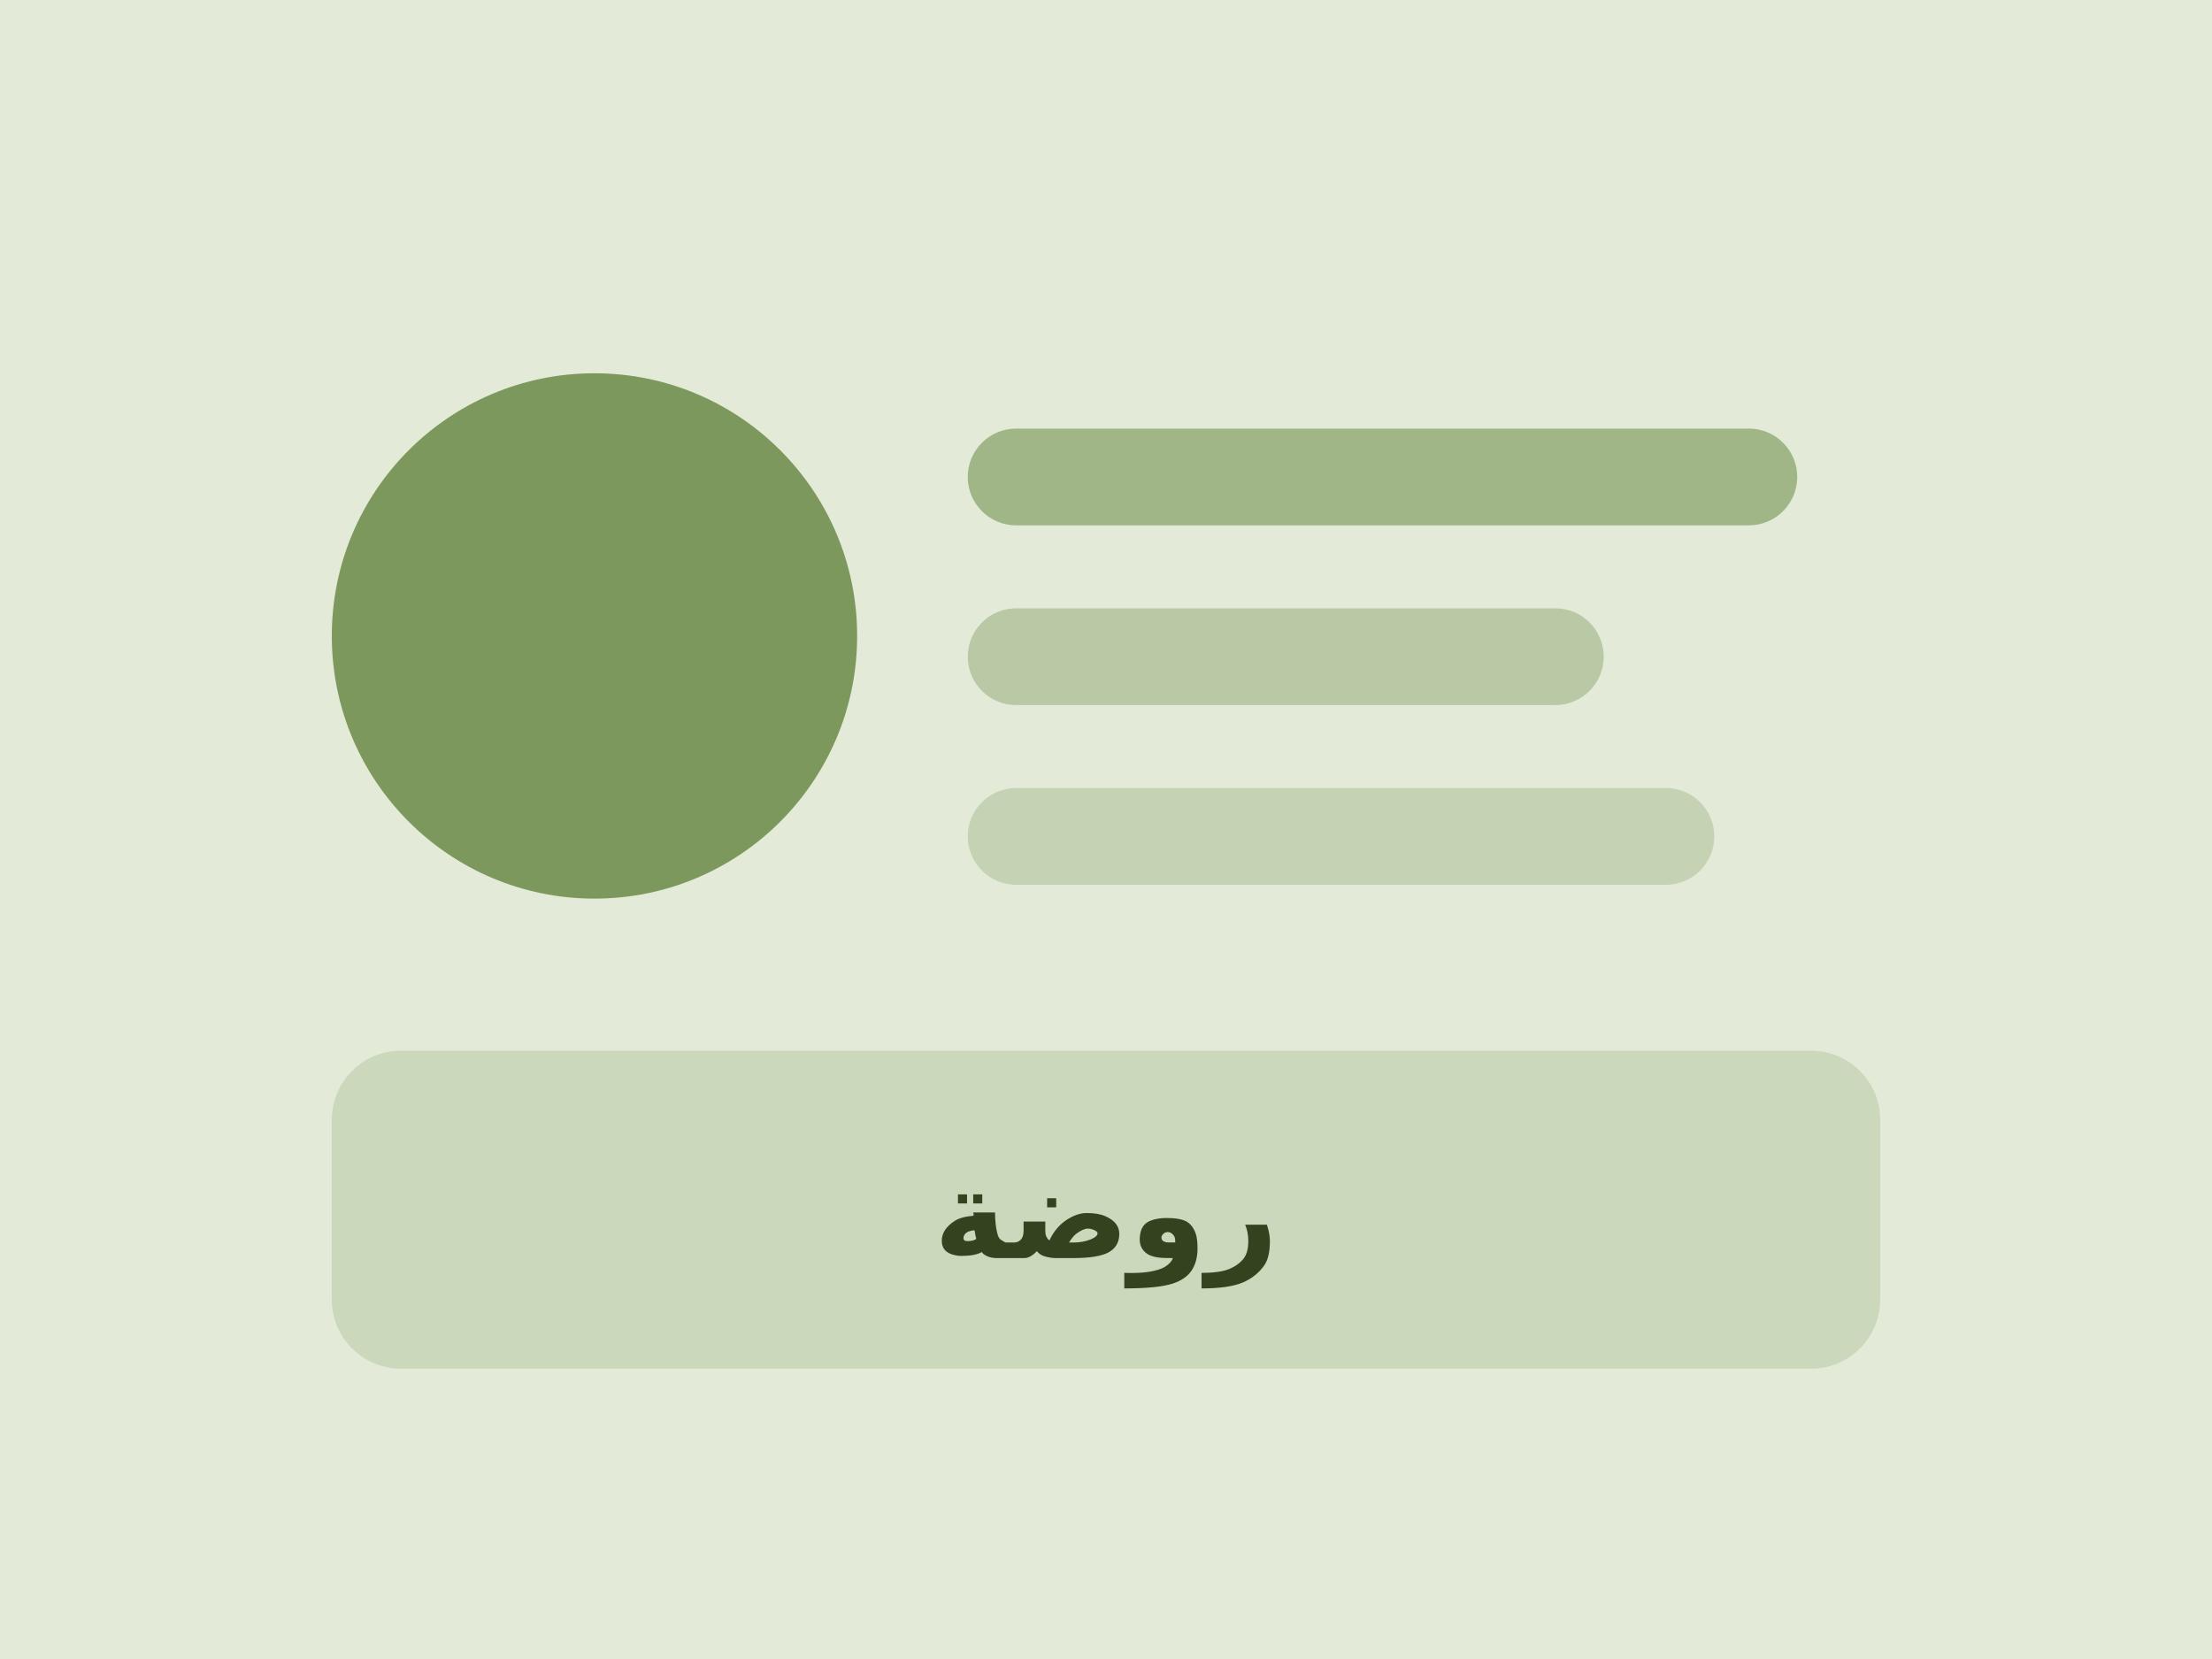
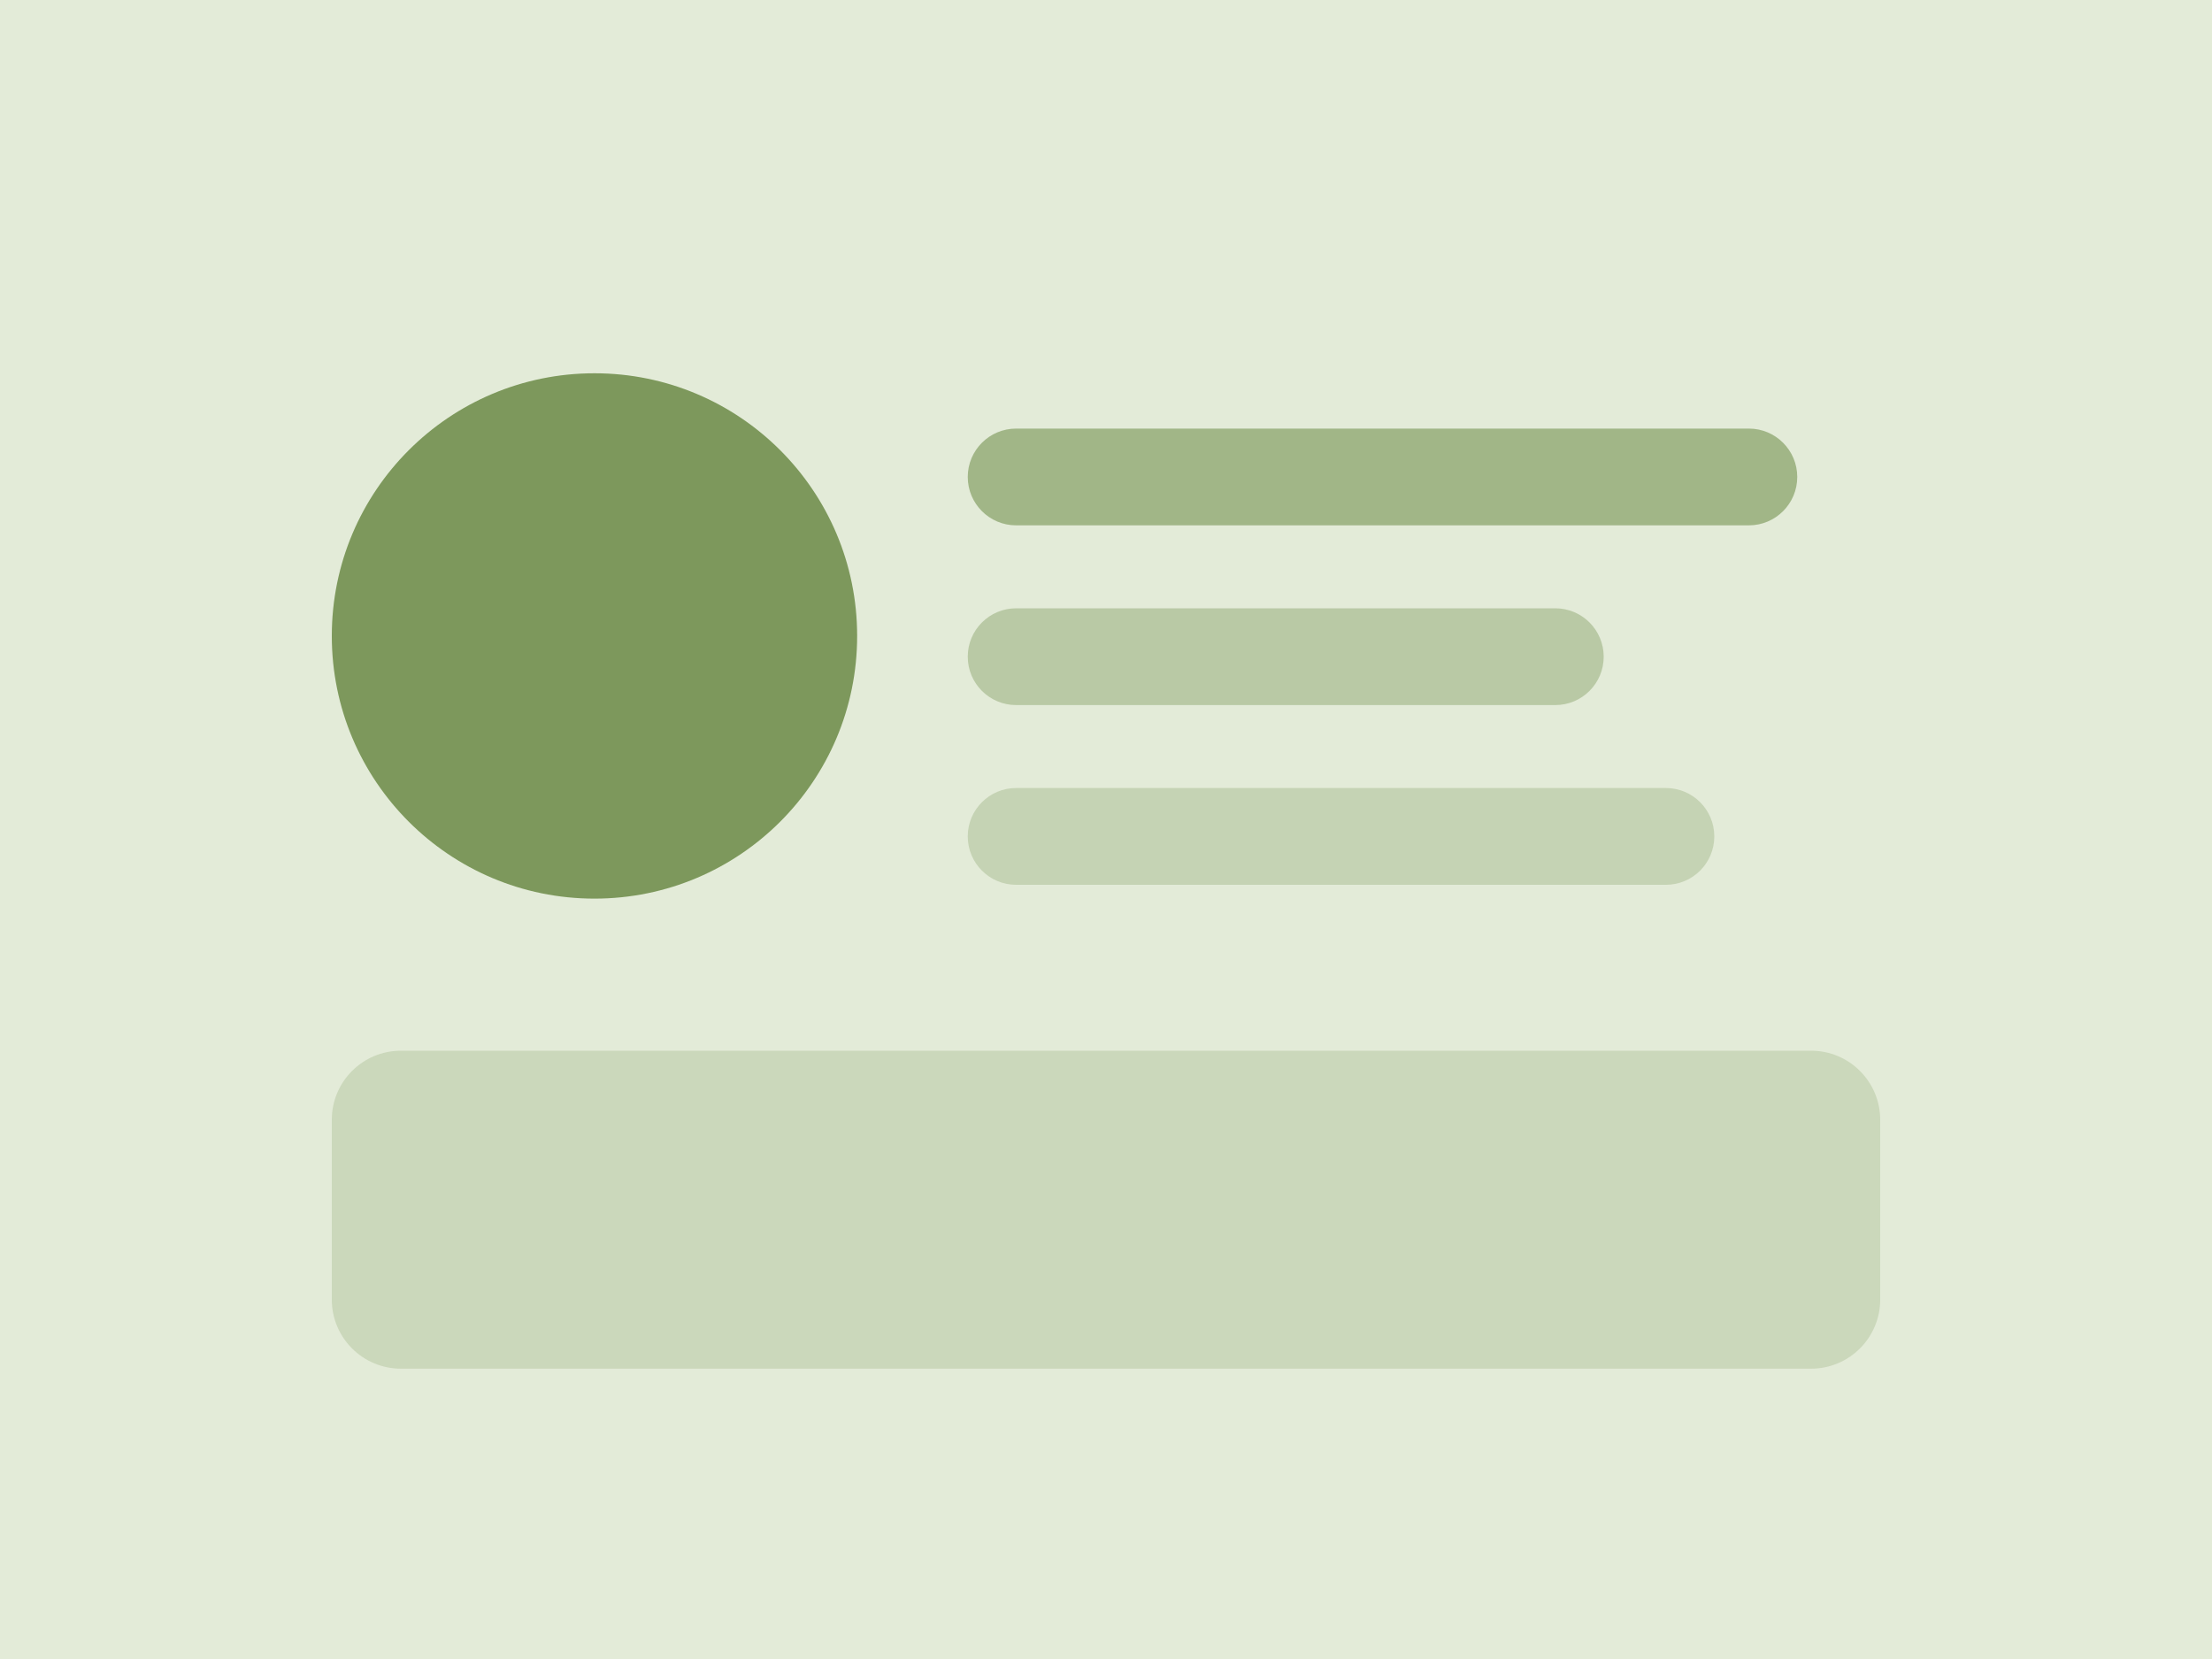
<svg xmlns="http://www.w3.org/2000/svg" viewBox="0 0 320 240" width="320" height="240" role="img" aria-label="أسلوب روضة">
  <rect width="320" height="240" fill="#E3EBD8" />
  <circle cx="86" cy="92" r="38" fill="#6B8A46" opacity=".85" />
  <rect x="140" y="62" width="120" height="14" rx="7" fill="#6B8A46" opacity=".55" />
  <rect x="140" y="88" width="92" height="14" rx="7" fill="#6B8A46" opacity=".35" />
  <rect x="140" y="114" width="108" height="14" rx="7" fill="#6B8A46" opacity=".25" />
  <rect x="48" y="152" width="224" height="46" rx="10" fill="#6B8A46" opacity=".2" />
-   <text x="160" y="182" text-anchor="middle" font-family="IBM Plex Sans Arabic, Tahoma, sans-serif" font-size="18" font-weight="600" fill="#33421F" direction="rtl">روضة</text>
</svg>
